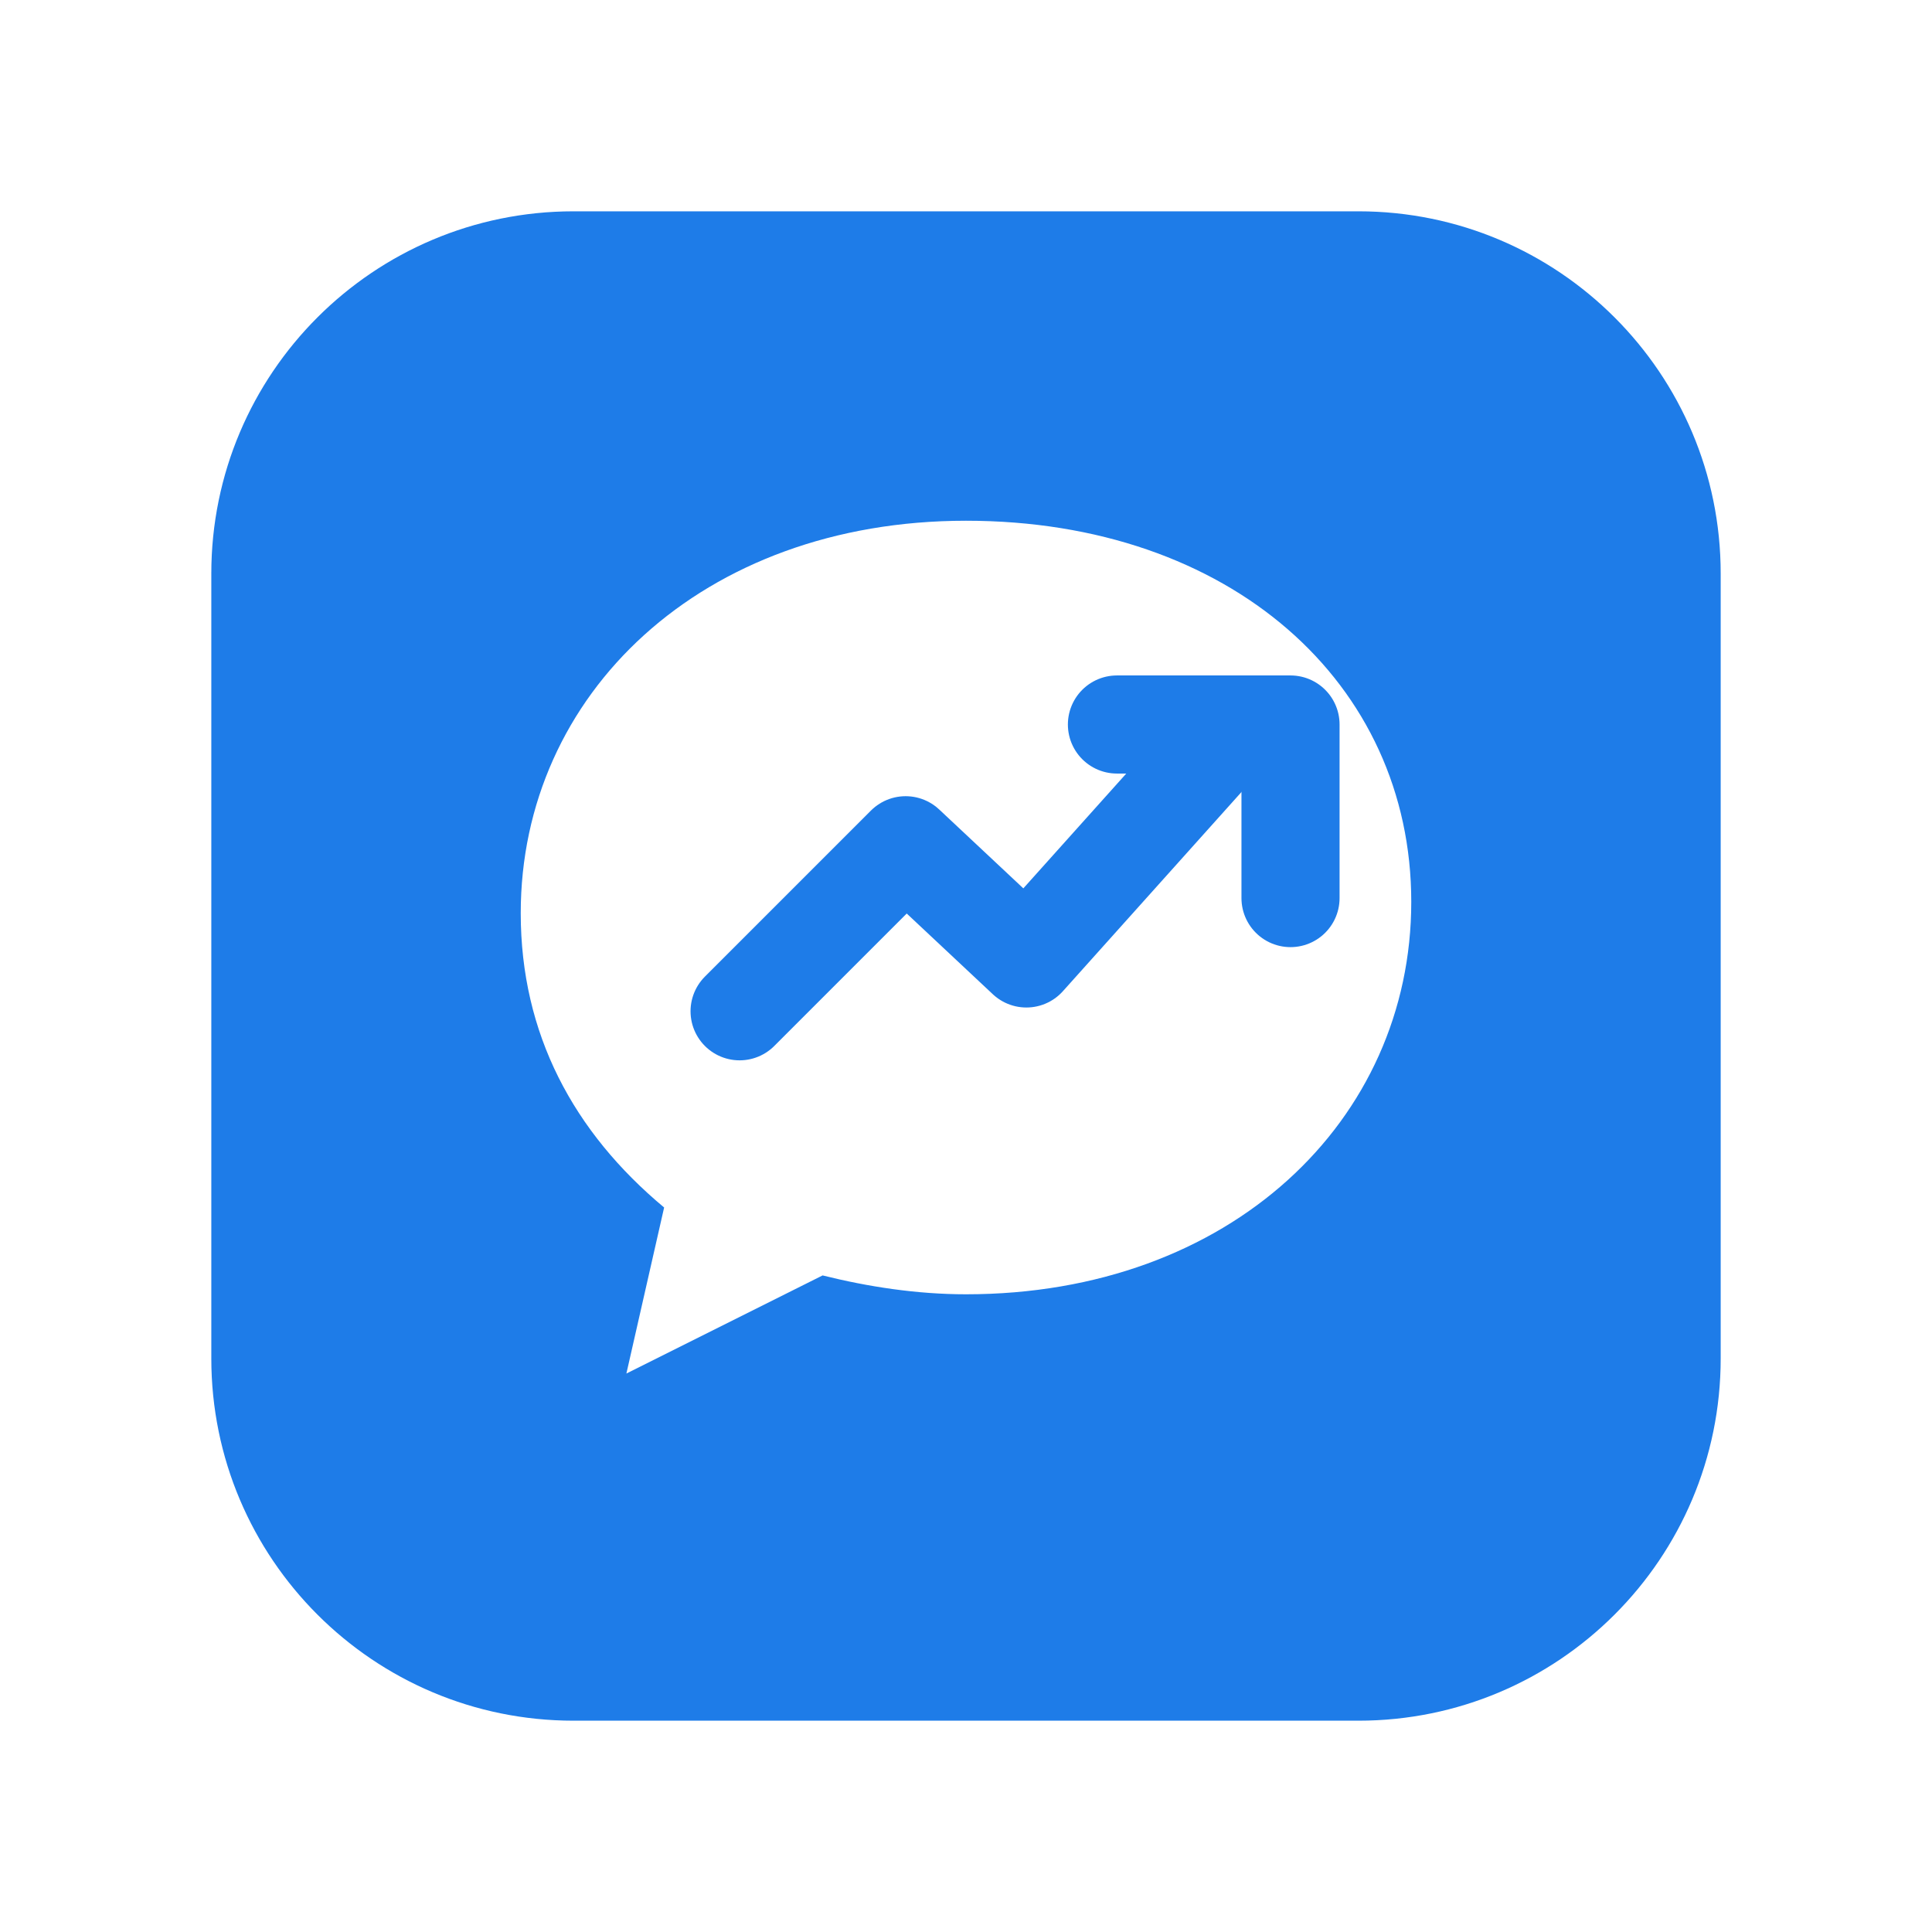
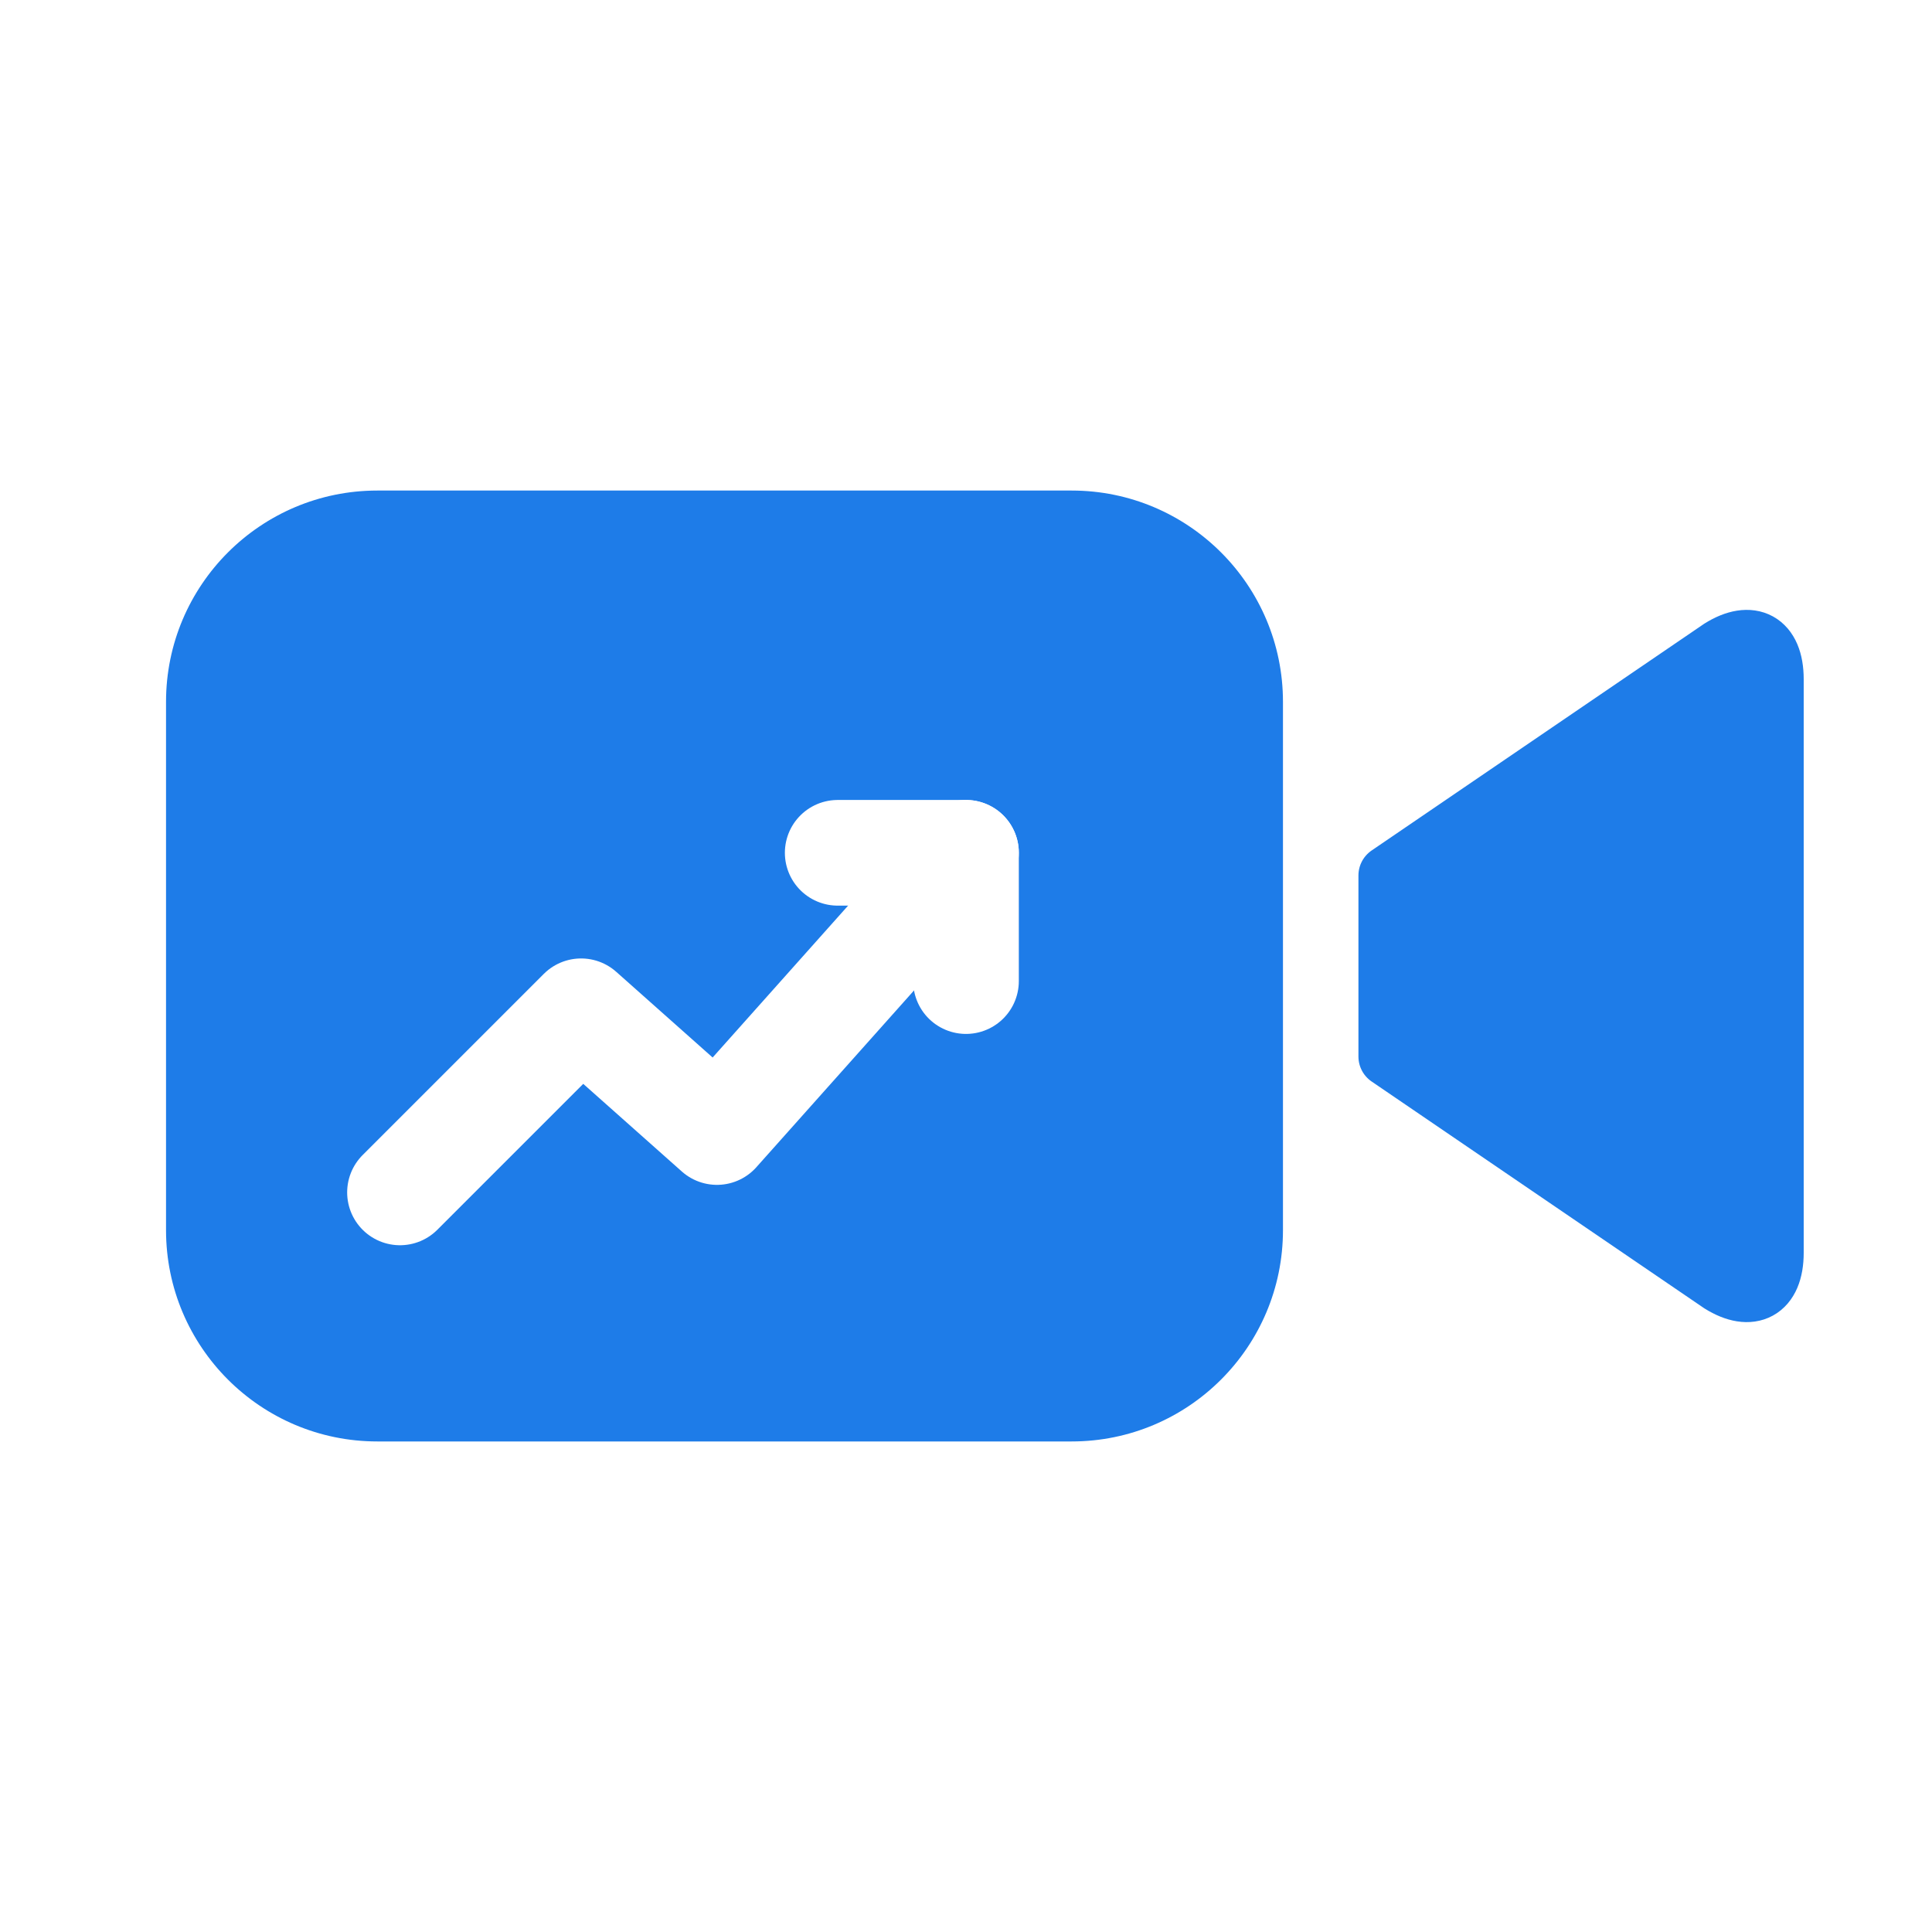
<svg xmlns="http://www.w3.org/2000/svg" viewBox="0 0 512 512" width="512" height="512" role="img" aria-label="vidrev">
  <rect width="512" height="512" fill="#FFFFFF" />
-   <rect x="56" y="56" width="400" height="400" rx="96" fill="#1E7CE8" />
-   <path d="M256 138c-70 0-118 46-118 104 0 32 14 58 38 78l-10 44 52-26c12 3 25 5 38 5 70 0 118-46 118-104S326 138 256 138z" fill="#FFFFFF" />
-   <path d="M196 268l44-44 32 30 52-58" fill="none" stroke="#1E7CE8" stroke-width="26" stroke-linecap="round" stroke-linejoin="round" />
-   <path d="M296 192h46v46" fill="none" stroke="#1E7CE8" stroke-width="26" stroke-linecap="round" stroke-linejoin="round" />
+   <rect x="44" y="130" width="296" height="252" rx="56" fill="#1E7CE8" />
+   <path d="M368 232l88-60c8-5 14-2 14 8v152c0 10-6 13-14 8l-88-60z" fill="#1E7CE8" stroke="#1E7CE8" stroke-width="16" stroke-linejoin="round" />
+   <path d="M106 316l48-48 36 32 66-74" fill="none" stroke="#FFFFFF" stroke-width="28" stroke-linecap="round" stroke-linejoin="round" />
+   <path d="M222 226h34v34" fill="none" stroke="#FFFFFF" stroke-width="28" stroke-linecap="round" stroke-linejoin="round" />
</svg>
